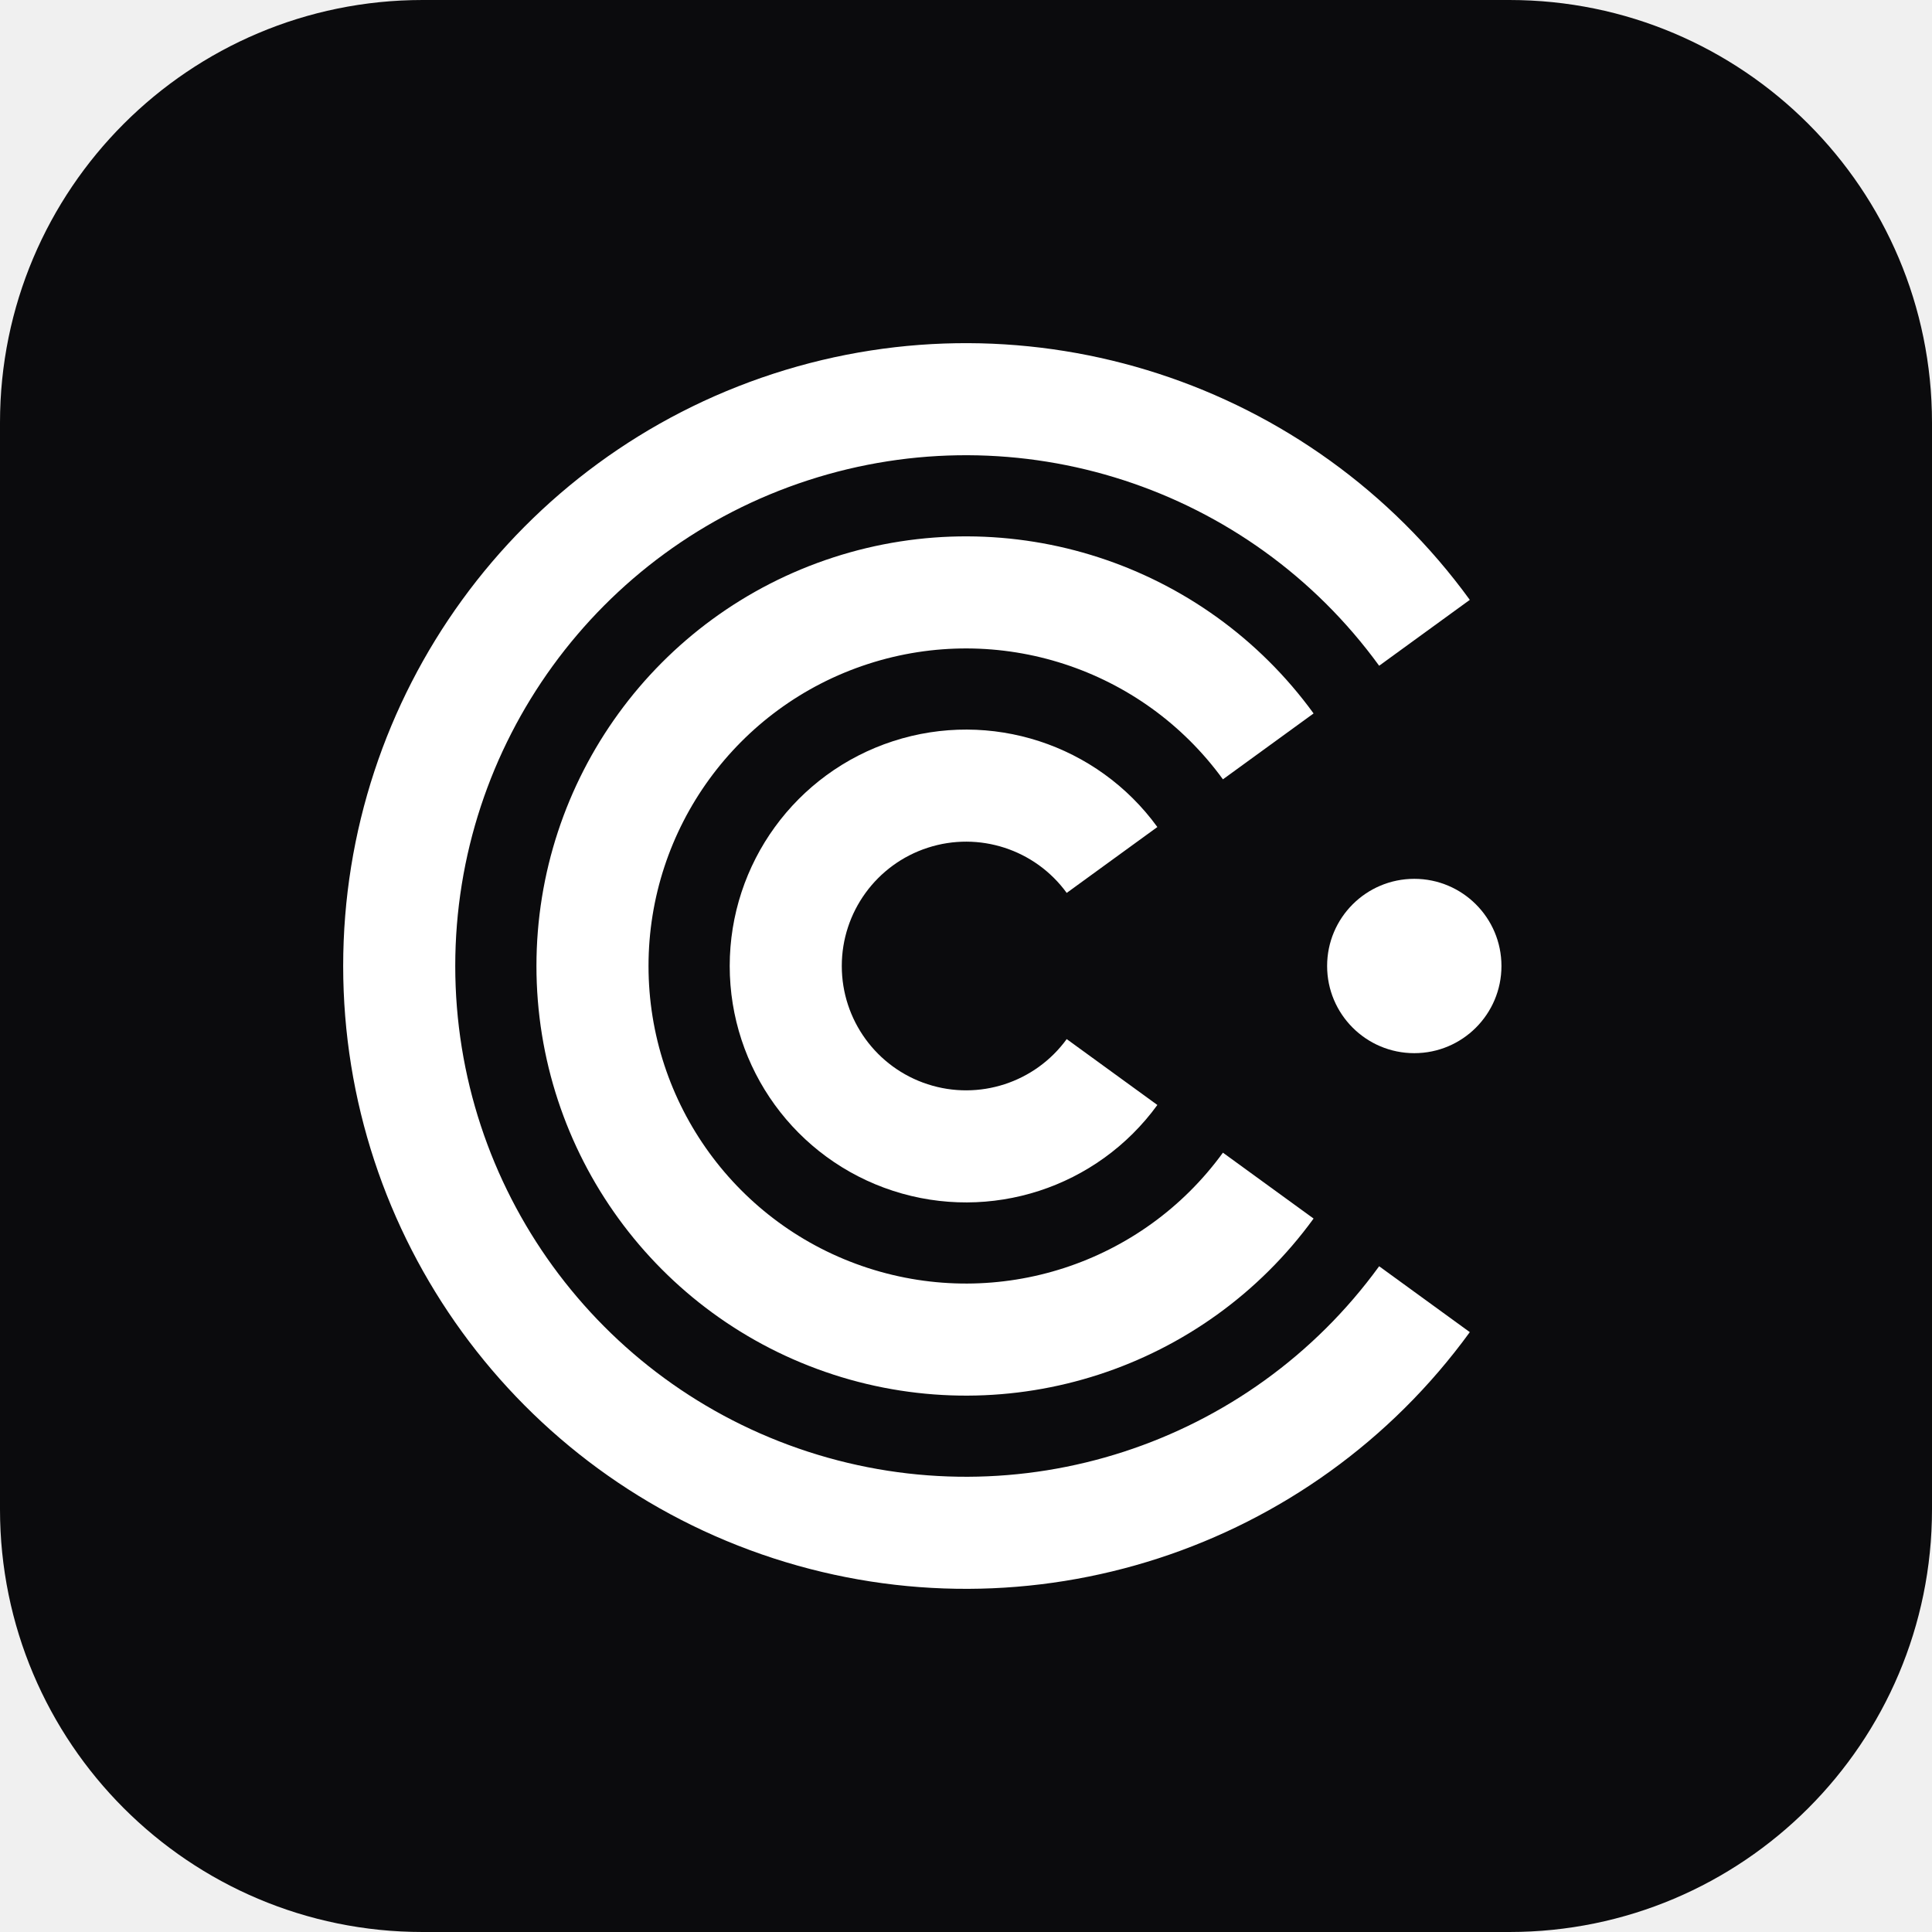
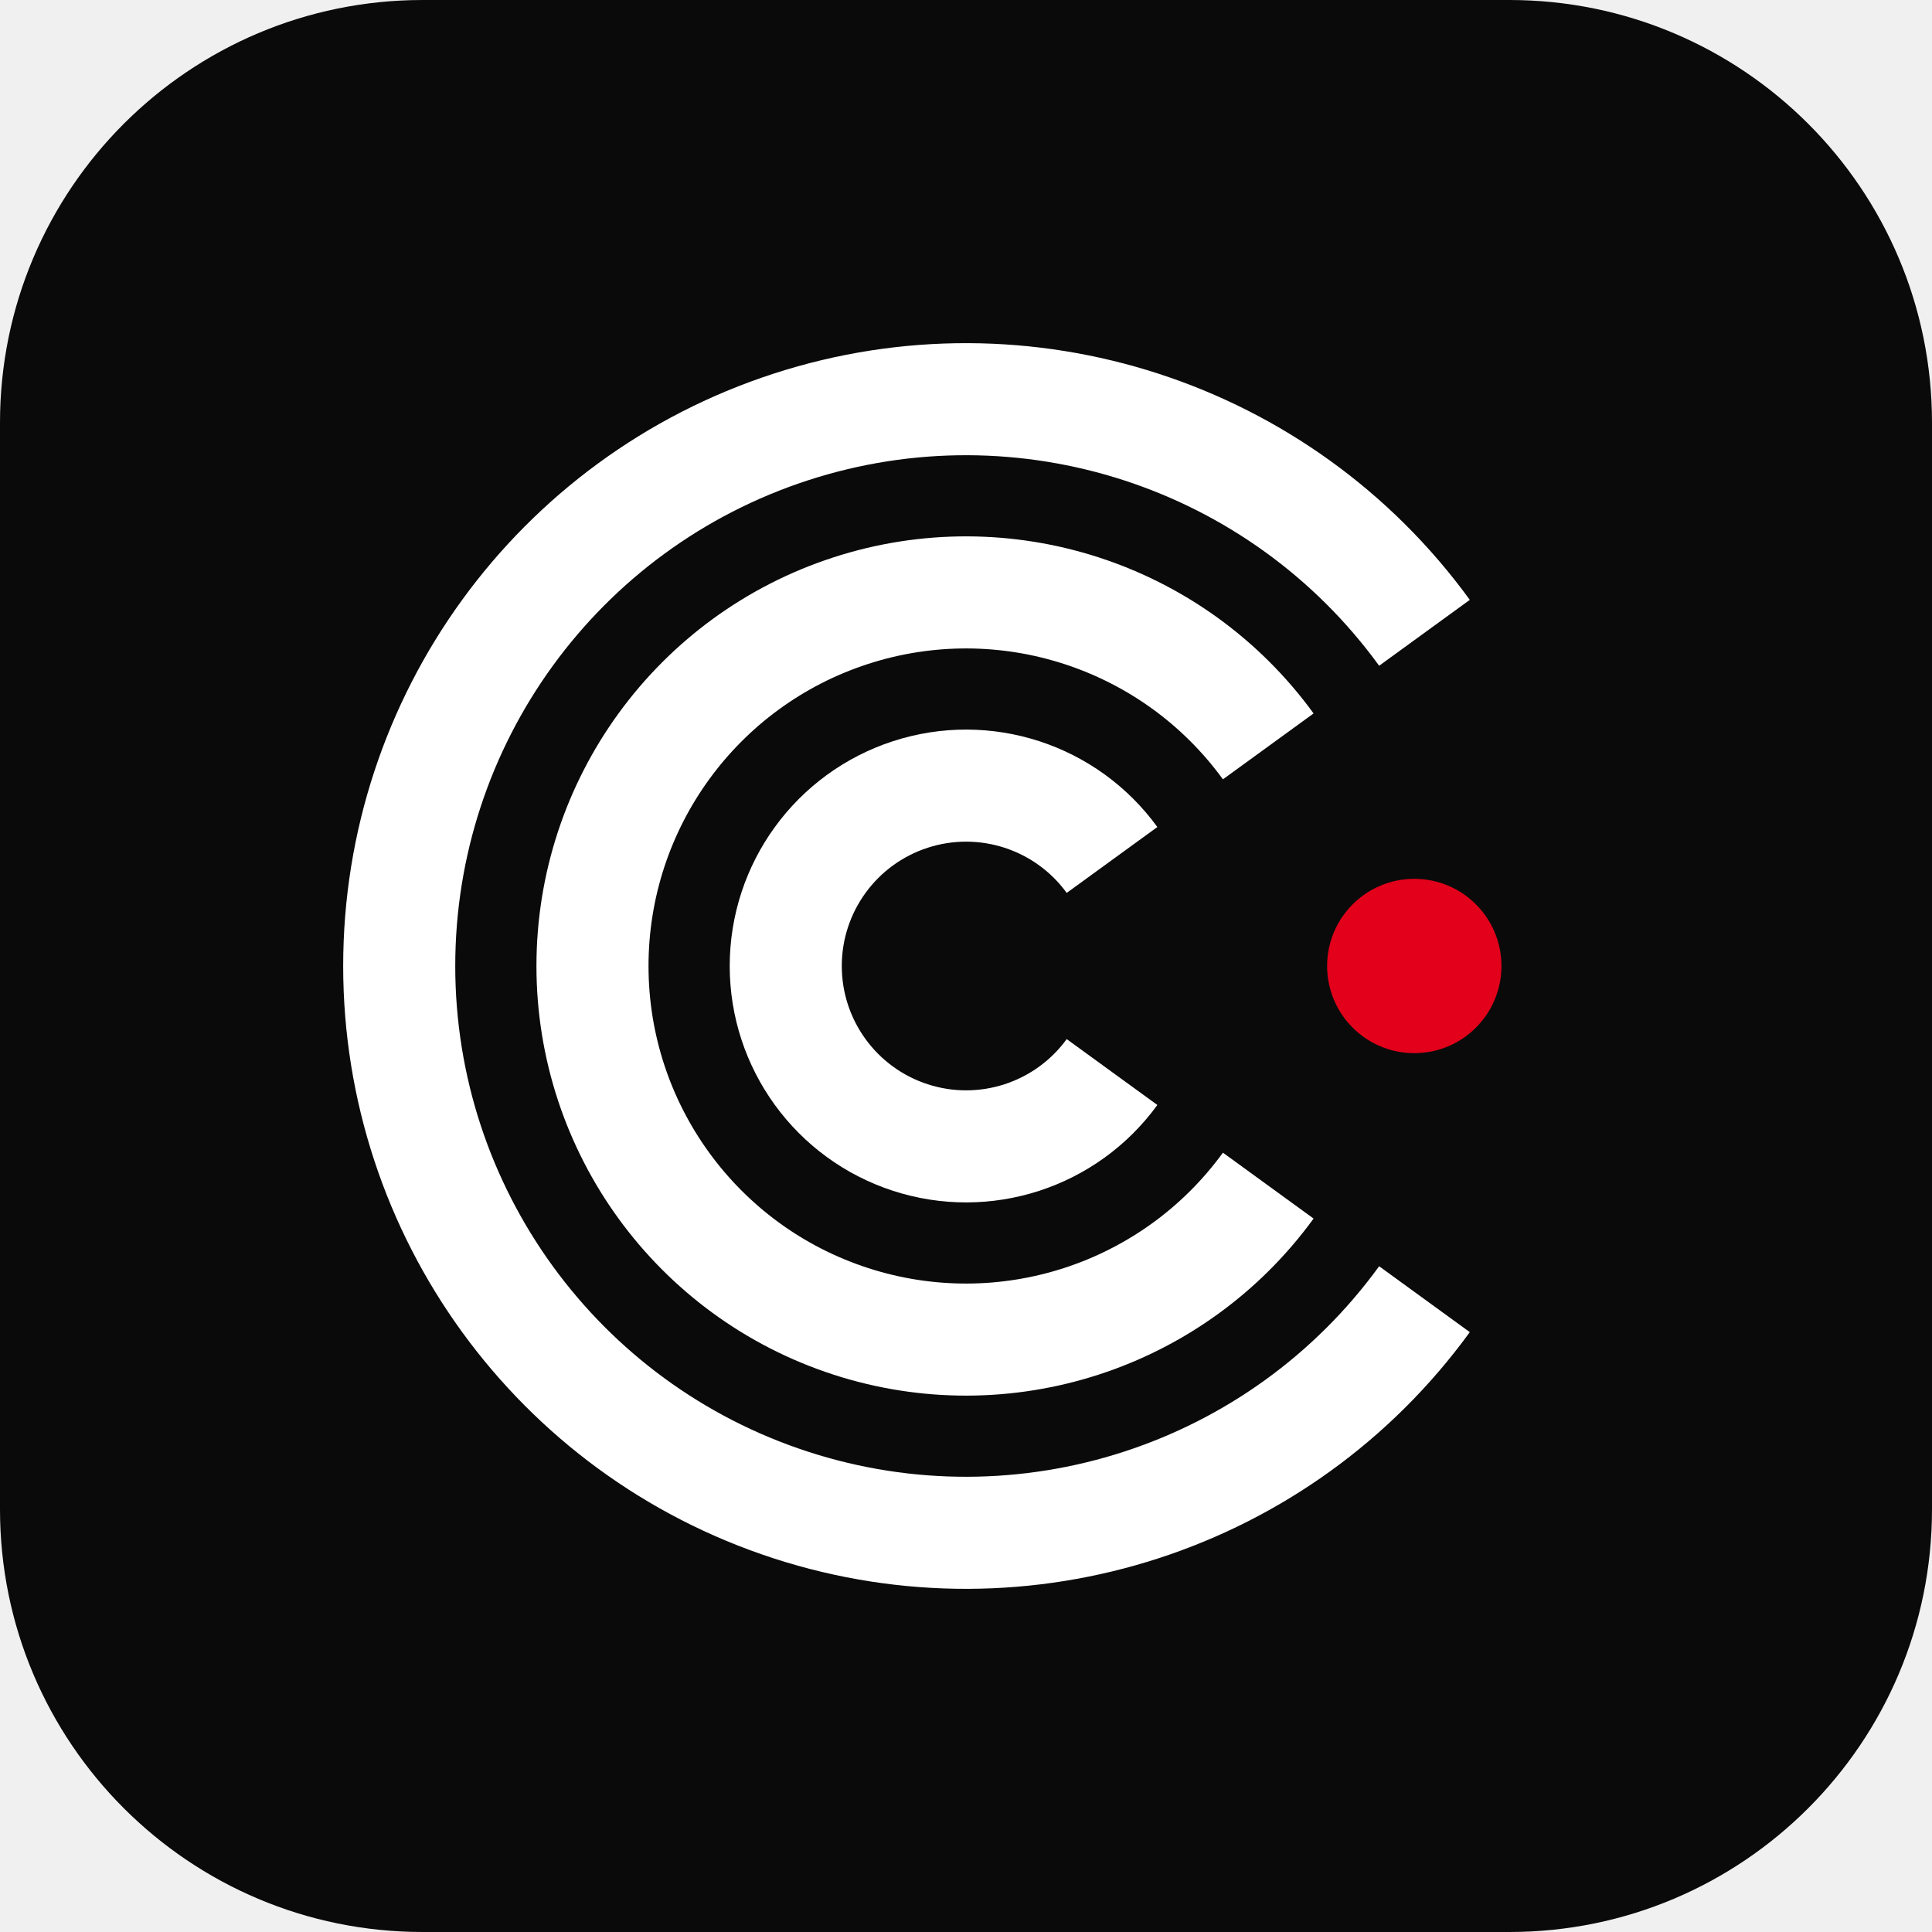
<svg xmlns="http://www.w3.org/2000/svg" viewBox="0 0 512 512">
-   <rect width="512" height="512" rx="112" fill="#0b0b0d" />
+   <rect width="512" height="512" rx="112" fill="#0a0a0a" />
  <g fill="none" stroke="#ffffff" stroke-width="29.7">
    <path d="M377.5 167.7A150.2 150.2 0 1 0 377.5 344.3" />
    <path d="M336.1 197.8A99.0 99.0 0 1 0 336.1 314.2" />
    <path d="M294.7 227.9A47.8 47.8 0 1 0 294.7 284.1" />
  </g>
-   <circle cx="374.8" cy="256.0" r="23.1" fill="#ffffff" />
+   <circle cx="374.8" cy="256.0" r="23.1" fill="#e2001a" />
</svg>
